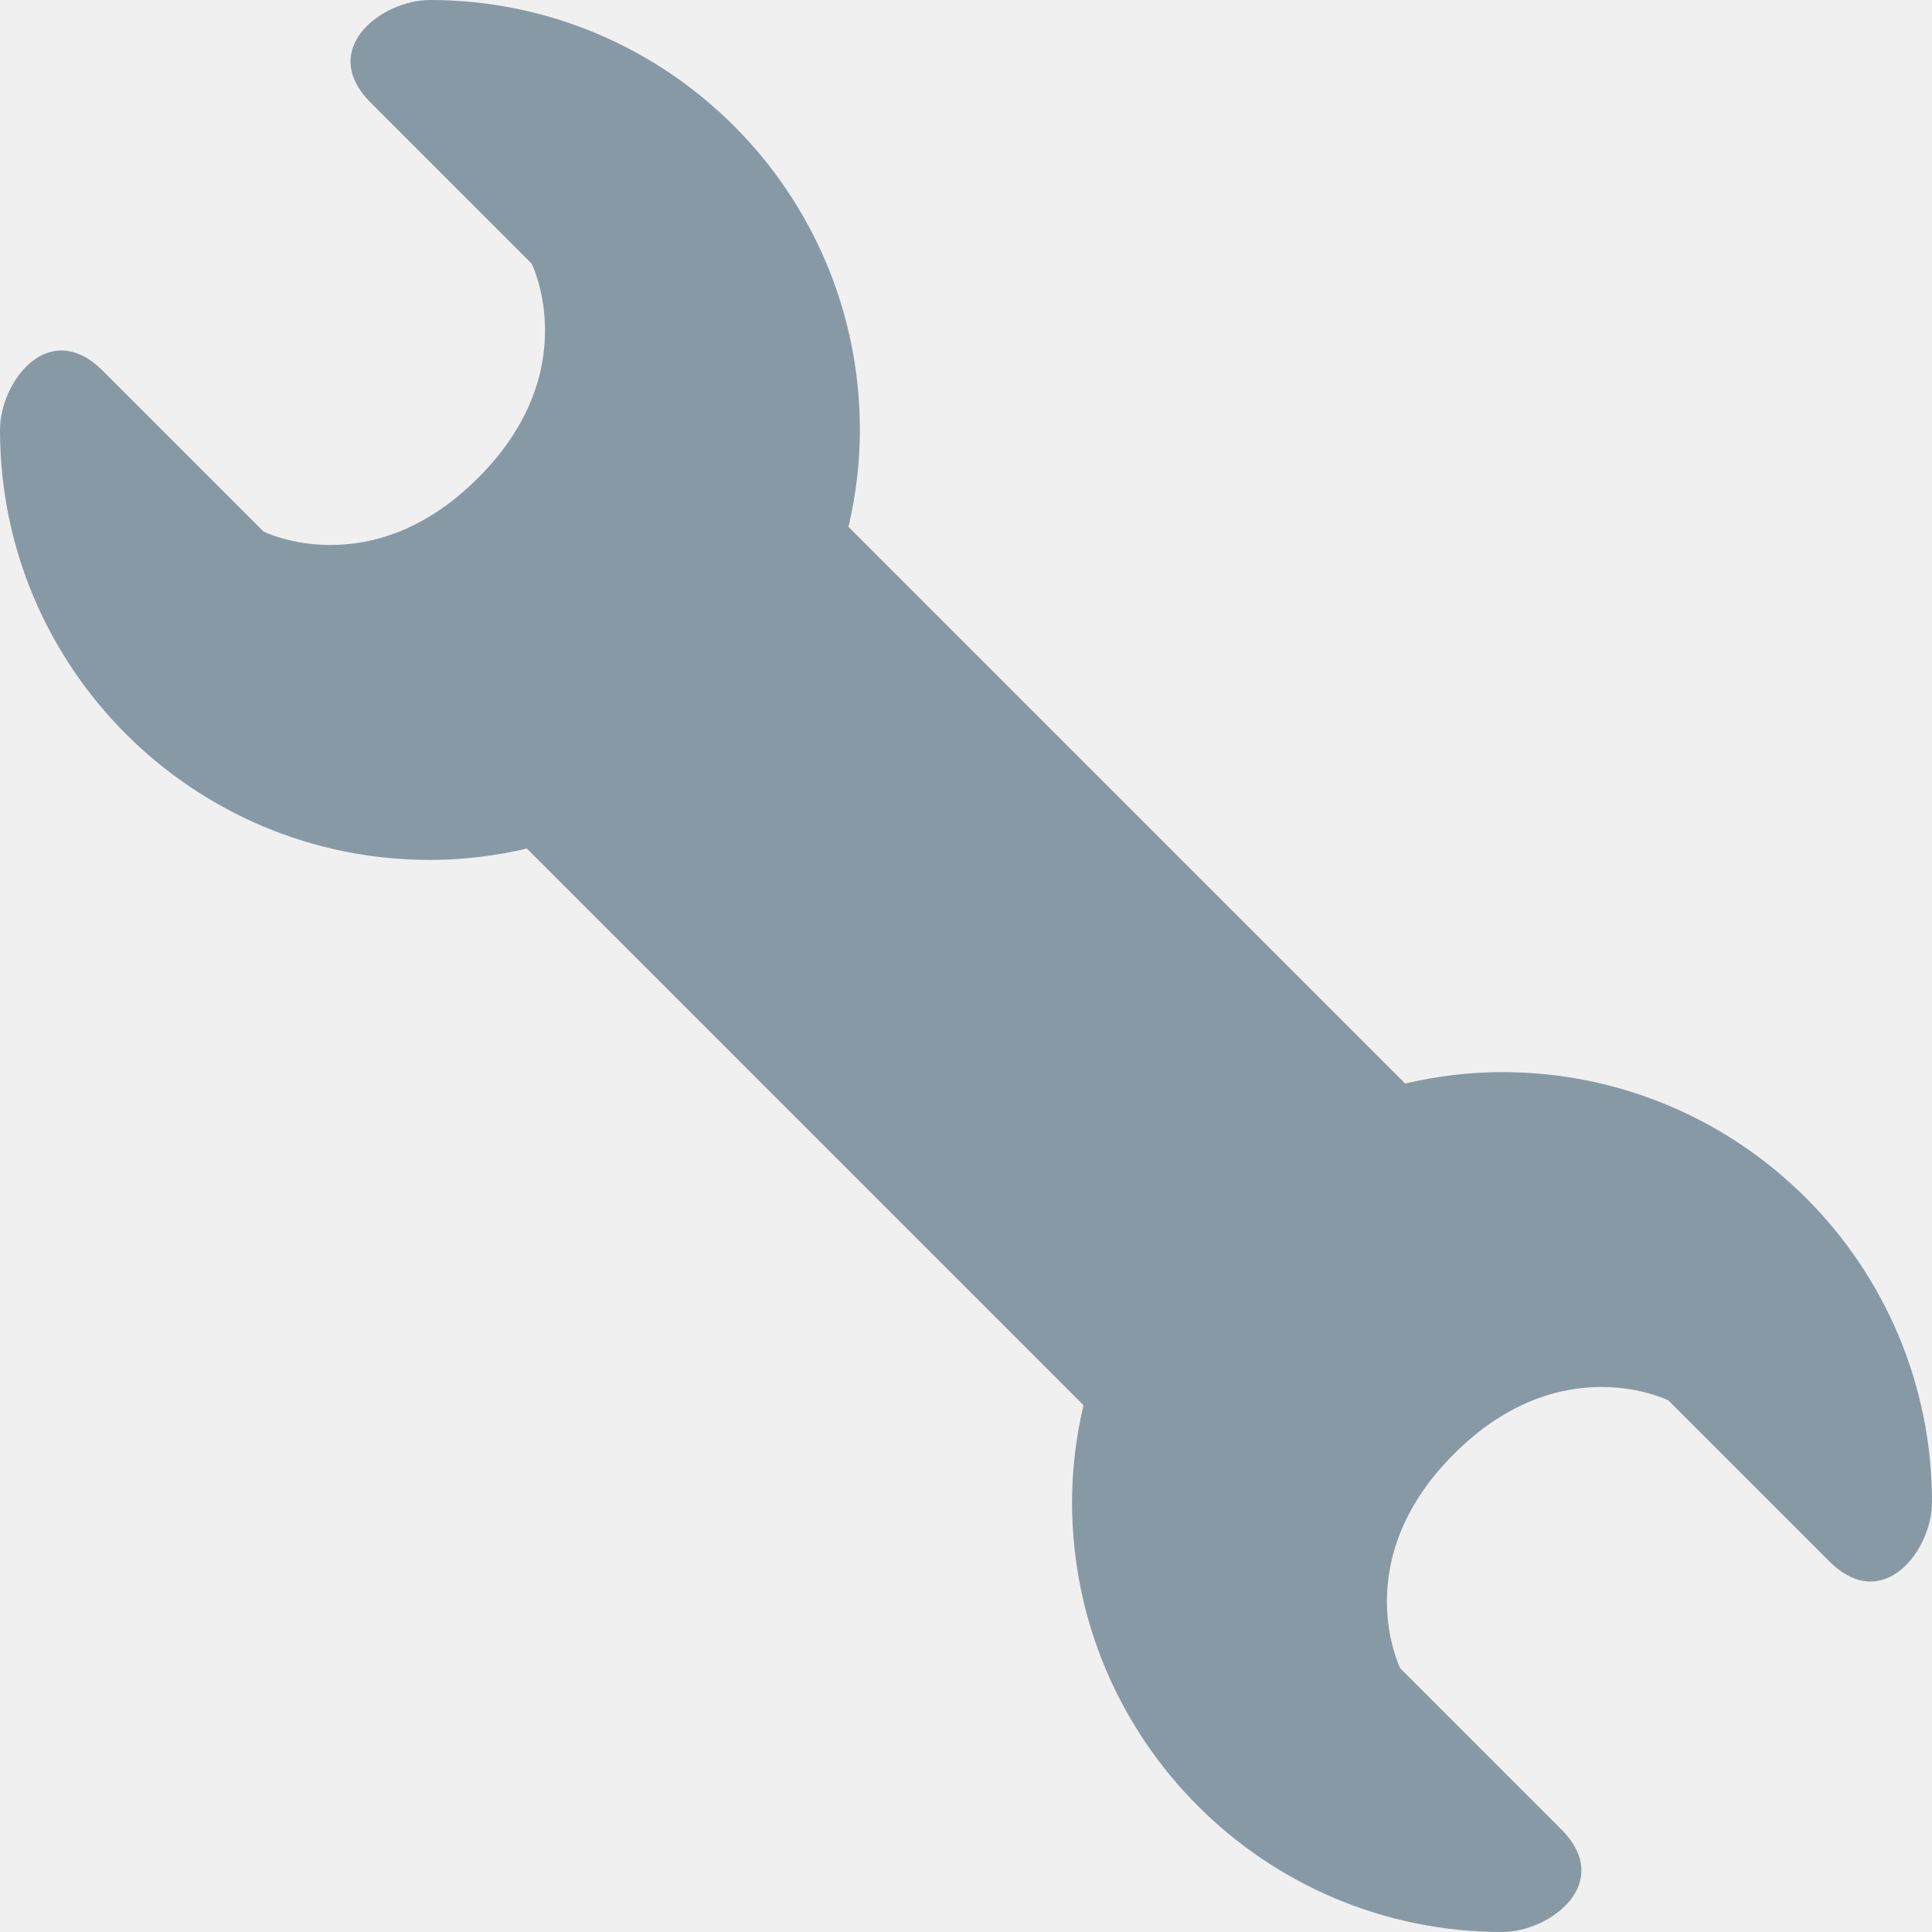
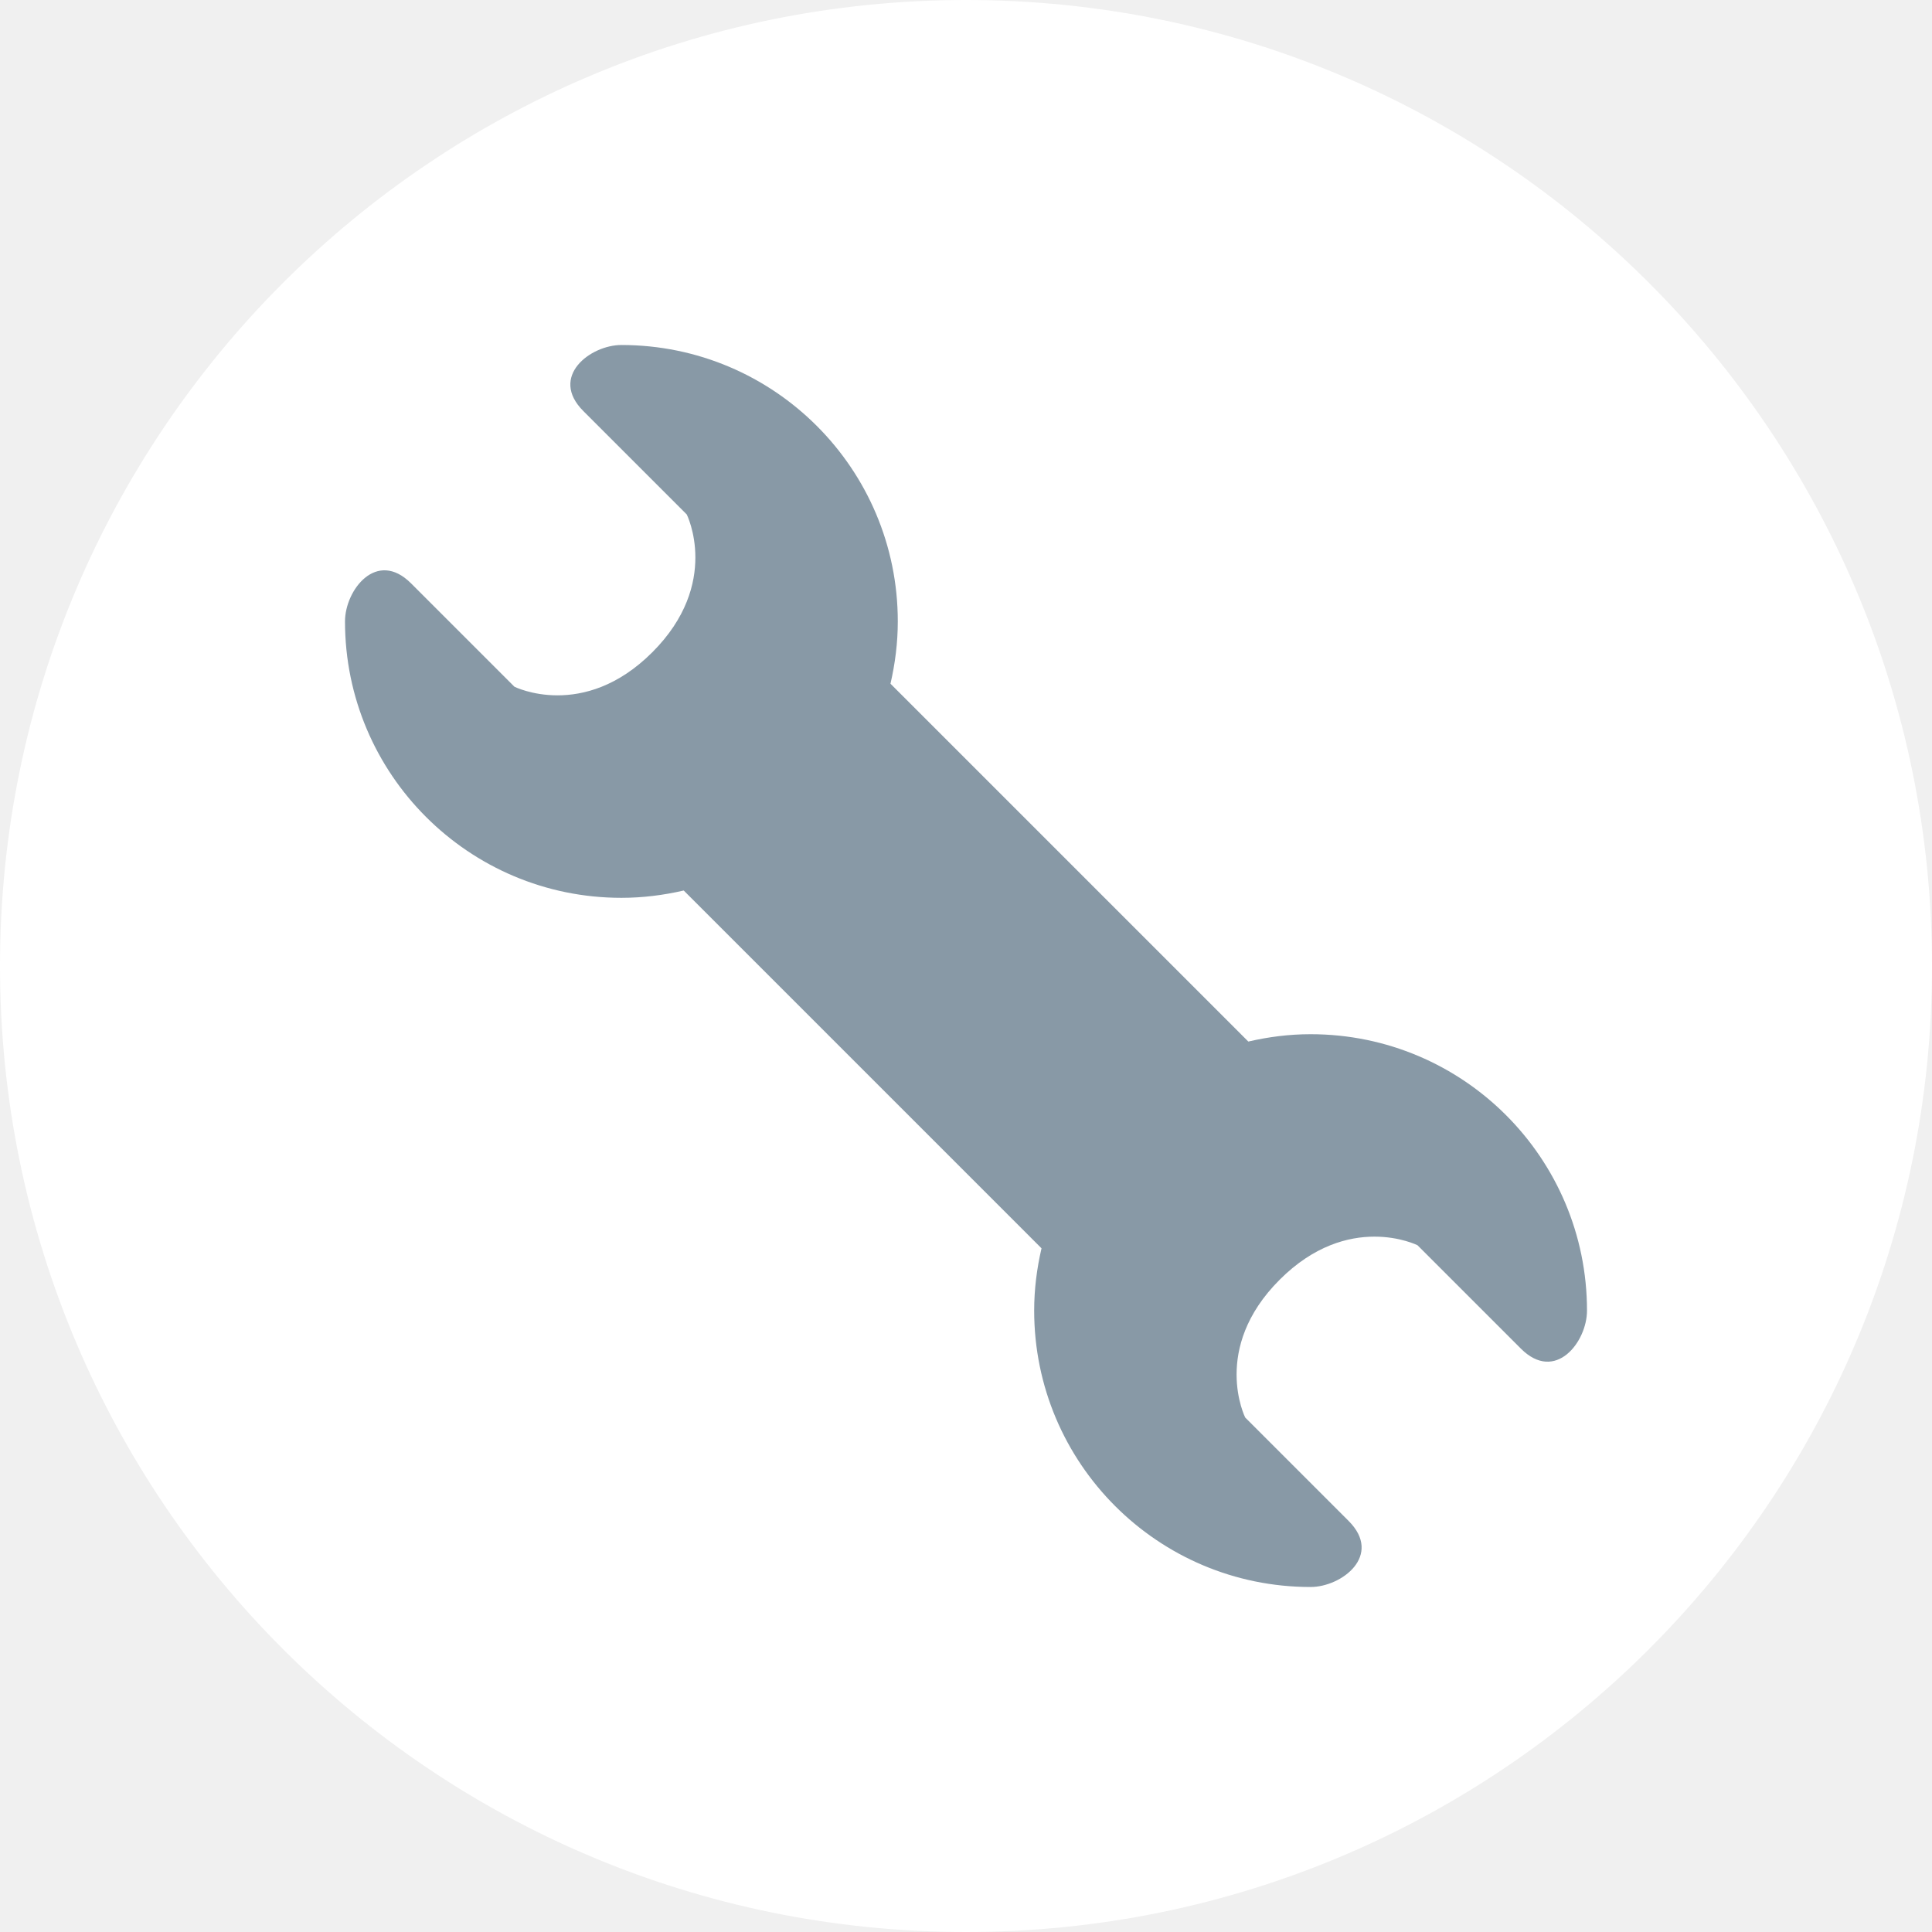
- <svg xmlns="http://www.w3.org/2000/svg" viewBox="0 0 36 36">
+ <svg xmlns="http://www.w3.org/2000/svg" viewBox="-10 -10 56 56">
+   <circle fill="#FFFFFF" cx="18.0" cy="18.0" r="28.0" />
  <path fill="#8899A6" d="M27.989 19.977c-.622 0-1.225.078-1.806.213L15.811 9.818c.134-.581.212-1.184.212-1.806C16.023 3.587 12.436 0 8.012 0 7.11 0 5.91.916 6.909 1.915l2.997 2.997s.999 1.998-.999 3.995-3.996.998-3.996.998L1.915 6.909C.916 5.91 0 7.105 0 8.012c0 4.425 3.587 8.012 8.012 8.012.622 0 1.225-.078 1.806-.212l10.371 10.371c-.135.581-.213 1.184-.213 1.806 0 4.425 3.588 8.011 8.012 8.011.901 0 2.101-.916 1.102-1.915l-2.997-2.997s-.999-1.998.999-3.995 3.995-.999 3.995-.999l2.997 2.997c1 .999 1.916-.196 1.916-1.102 0-4.425-3.587-8.012-8.011-8.012z" />
</svg>
